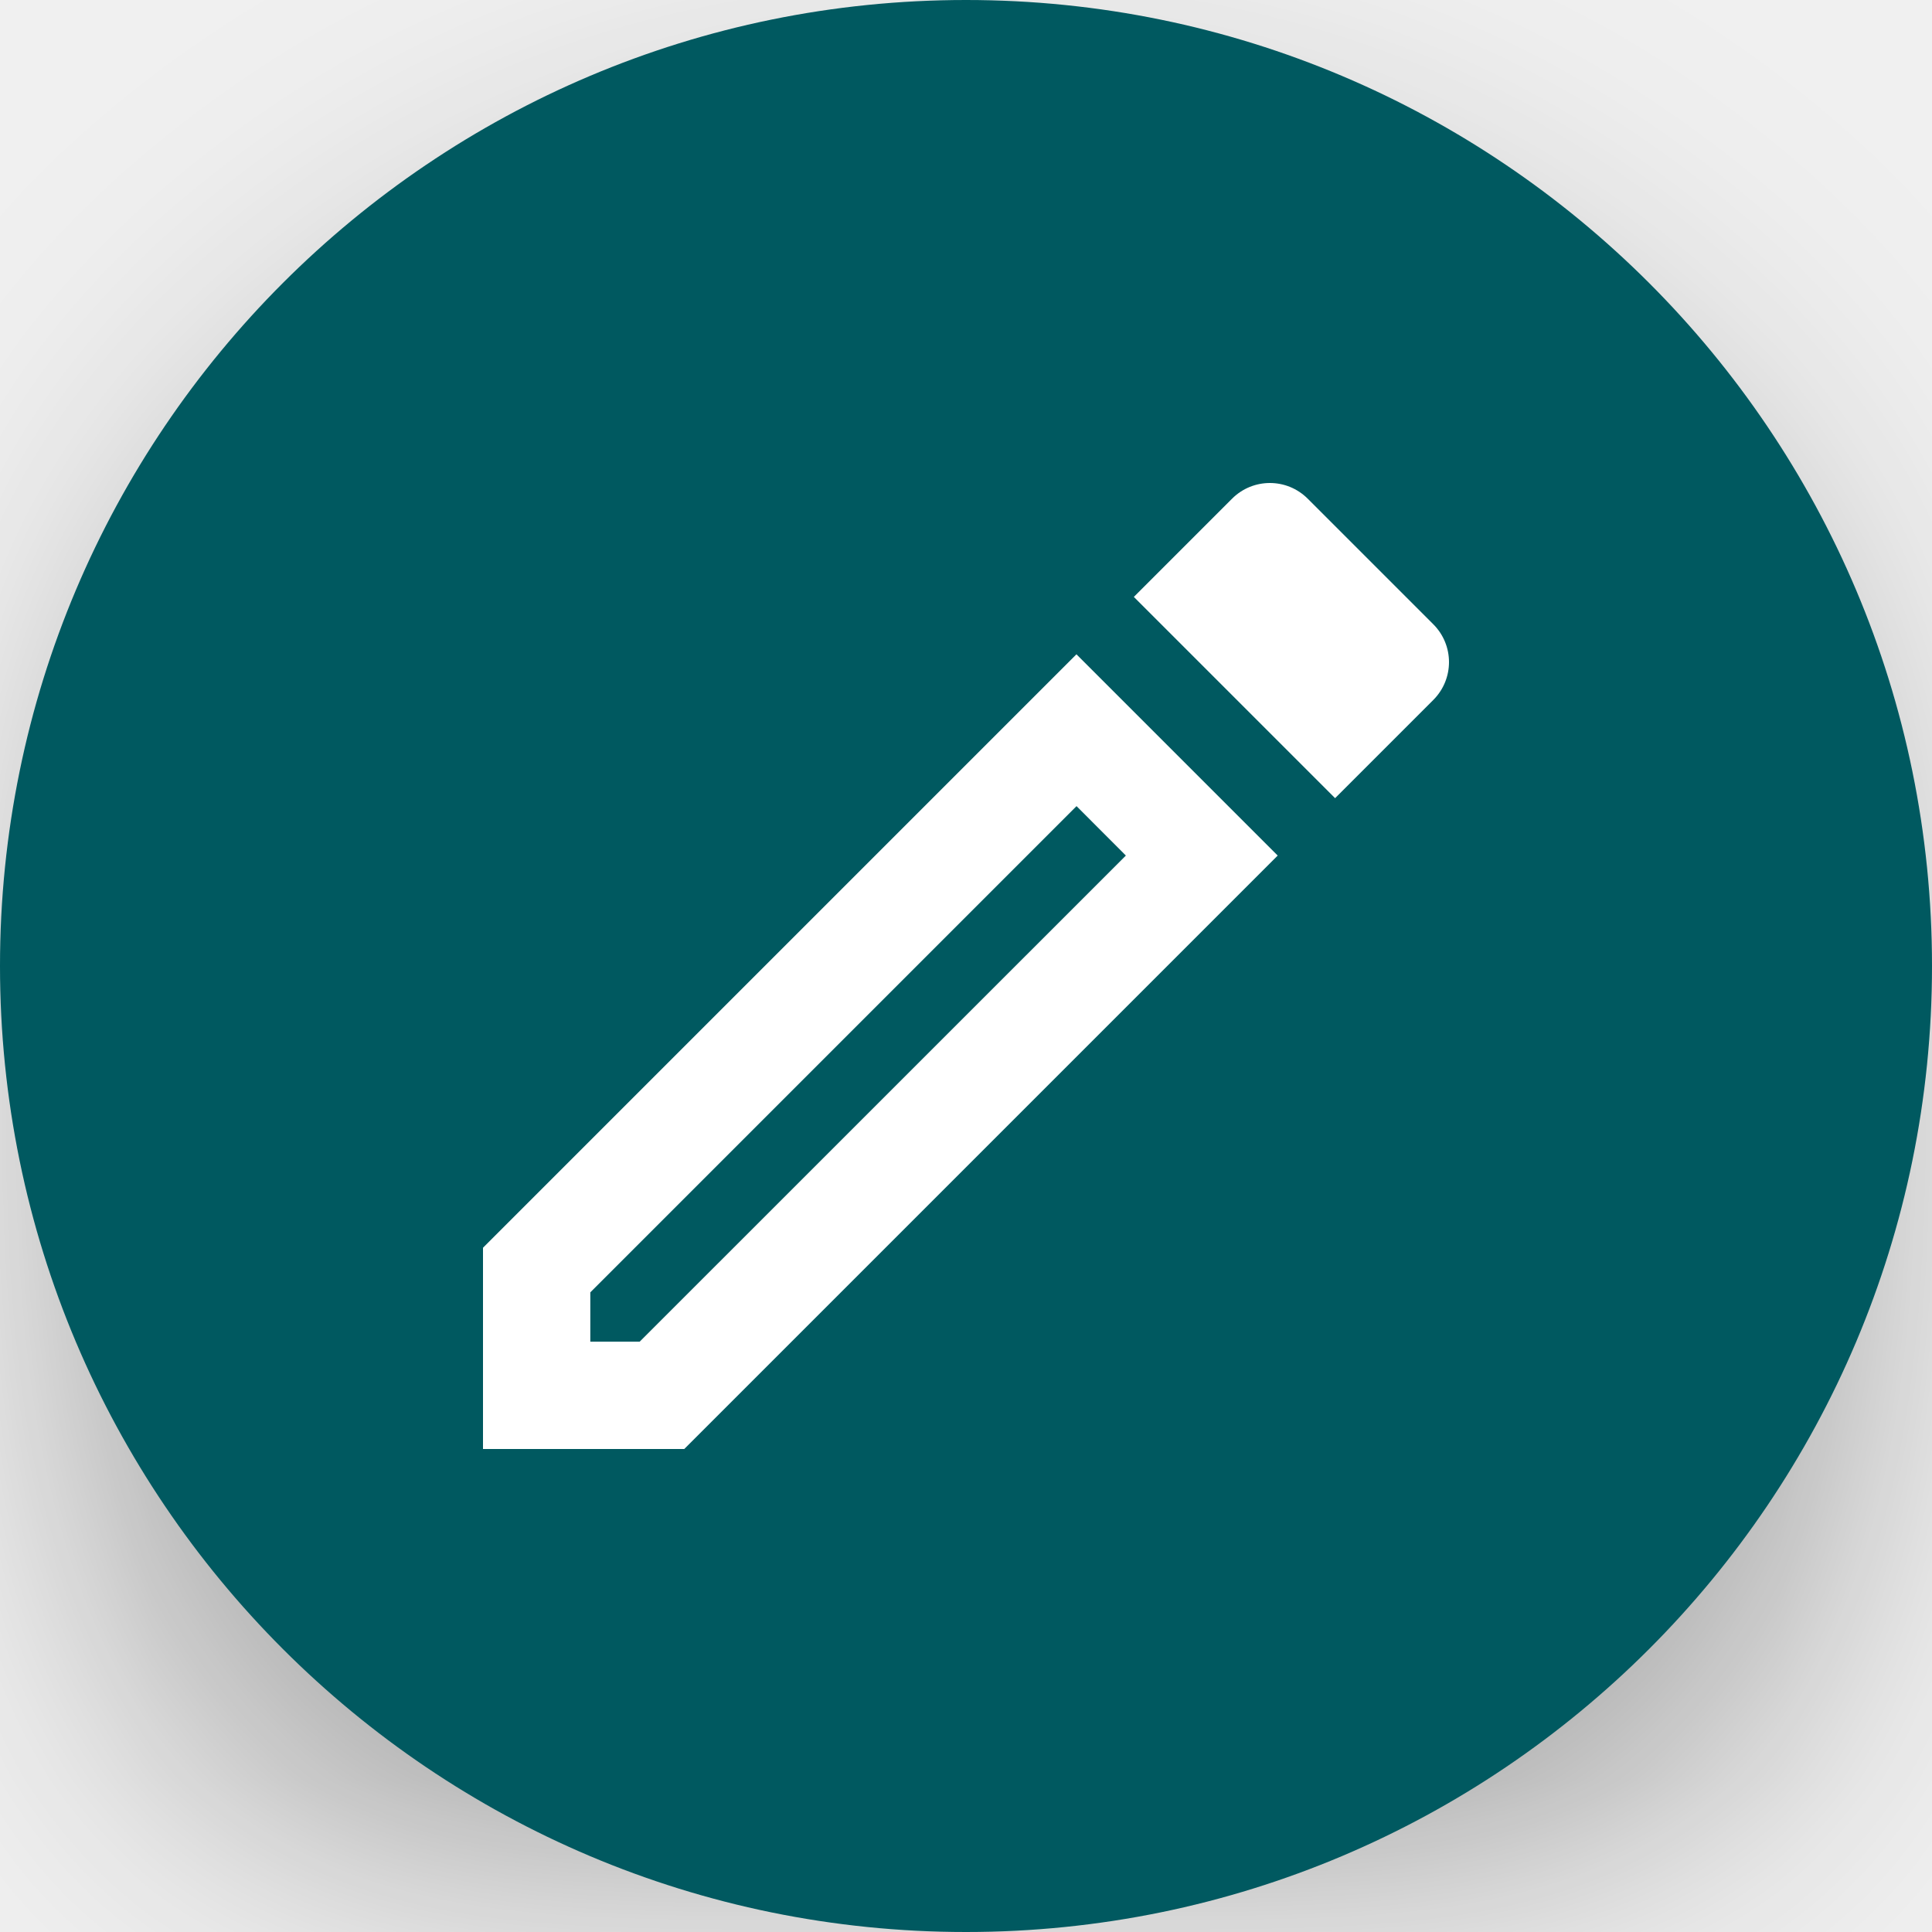
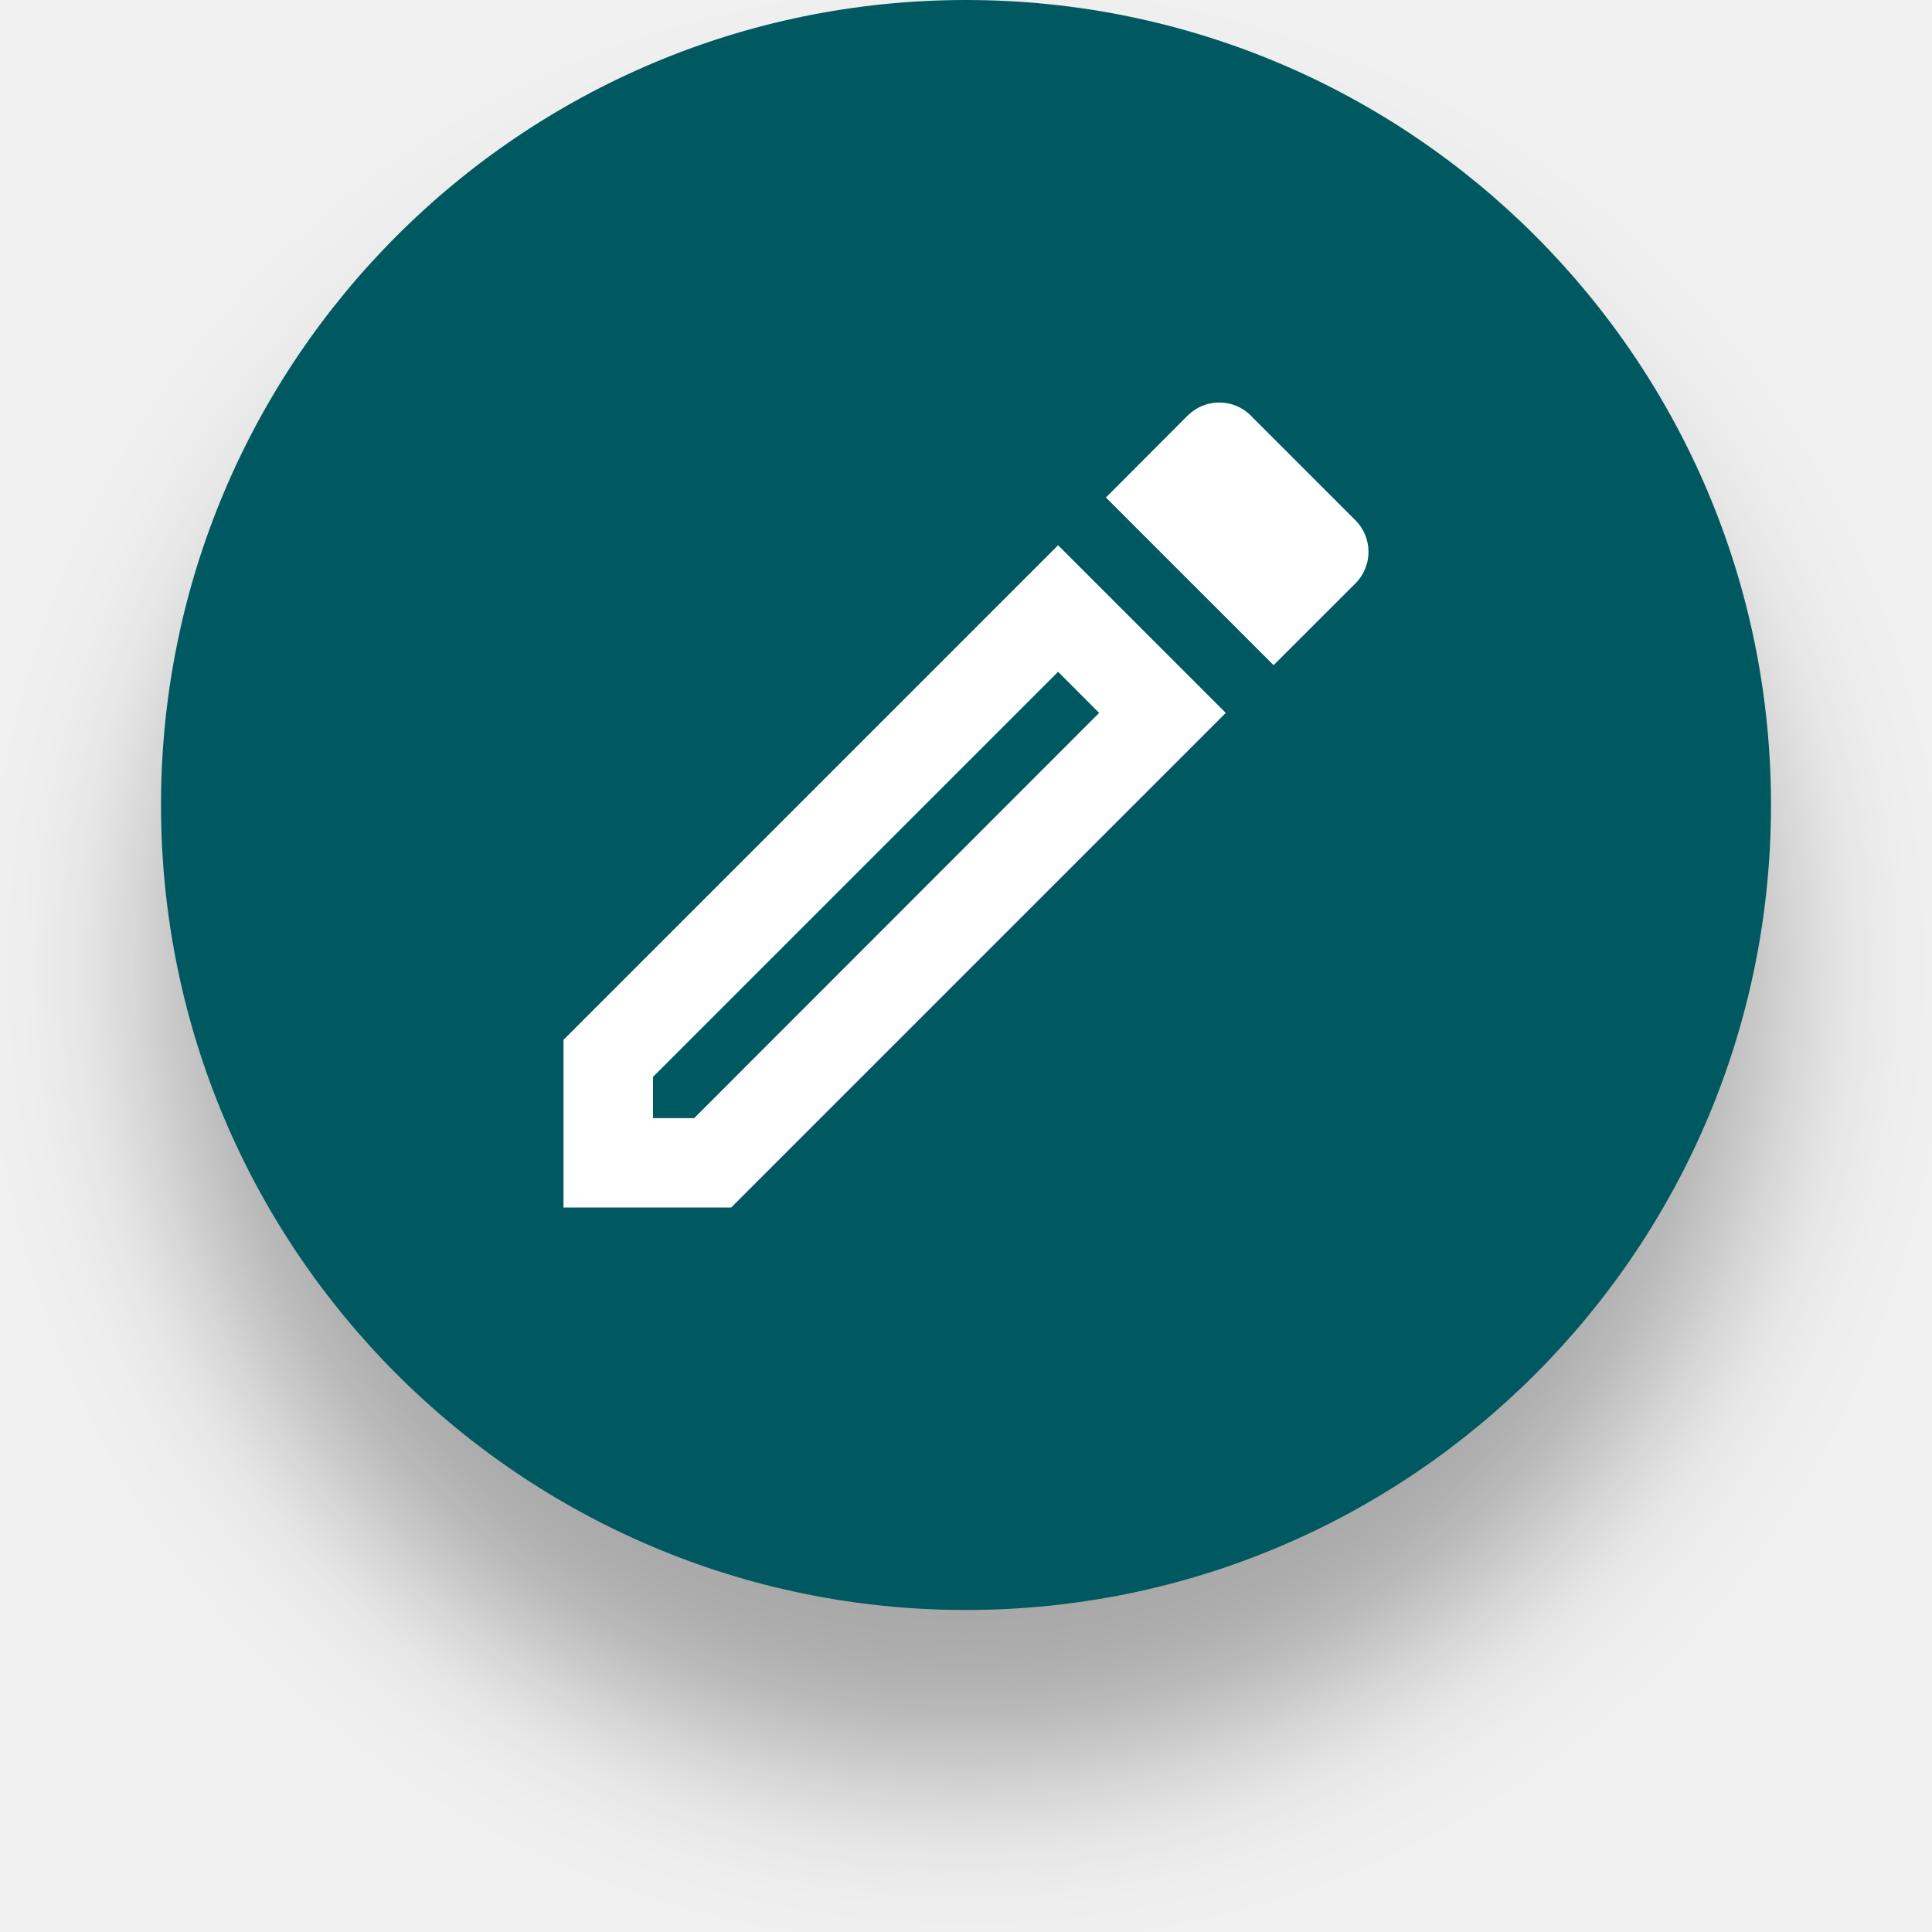
<svg xmlns="http://www.w3.org/2000/svg" xmlns:xlink="http://www.w3.org/1999/xlink" width="24" height="24" viewBox="0 0 24 24">
  <defs>
-     <filter id="lgn3a1q22a" width="158.3%" height="158.3%" x="-29.2%" y="-20.8%" filterUnits="objectBoundingBox">
+     <filter id="7oytusjppa" width="140%" height="140%" x="-20%" y="-10%" filterUnits="objectBoundingBox">
      <feOffset dy="2" in="SourceAlpha" result="shadowOffsetOuter1" />
-       <feGaussianBlur in="shadowOffsetOuter1" result="shadowBlurOuter1" stdDeviation="2" />
+       <feGaussianBlur in="shadowOffsetOuter1" result="shadowBlurOuter1" stdDeviation="1" />
      <feColorMatrix in="shadowBlurOuter1" values="0 0 0 0 0 0 0 0 0 0 0 0 0 0 0 0 0 0 0.3 0" />
    </filter>
-     <circle id="g8oz1lt2ib" cx="12" cy="12" r="12" />
+     <circle id="qm4n011x4b" cx="12" cy="10" r="10" />
  </defs>
  <g fill="none" fill-rule="evenodd">
    <g>
      <g>
        <g>
          <g transform="translate(-316, -250) translate(16, 230) translate(300, 20)">
-             <use fill="#000" filter="url(#lgn3a1q22a)" xlink:href="#g8oz1lt2ib" />
-             <use fill="#005960" xlink:href="#g8oz1lt2ib" />
+             <use fill="#000" filter="url(#7oytusjppa)" xlink:href="#qm4n011x4b" />
+             <use fill="#005960" xlink:href="#qm4n011x4b" />
          </g>
          <g>
-             <path d="M0 0H16V16H0z" transform="translate(-316, -250) translate(16, 230) translate(300, 20) translate(4, 4)" />
+             <path d="M0.667 0.667H13.667V13.667H0.667z" transform="translate(-316, -250) translate(16, 230) translate(300, 20) translate(5.333333, 3.333333)" />
            <g fill="#FFF" fill-rule="nonzero">
-               <path d="M0 12h2.5l7.372-7.372-2.5-2.5L0 9.5V12zm1.333-1.946l6.04-6.04.613.614-6.04 6.039h-.613v-.613zM10.245.195c-.26-.26-.68-.26-.94 0l-1.22 1.22 2.5 2.5 1.22-1.22c.26-.26.26-.68 0-.94l-1.56-1.56z" transform="translate(-316, -250) translate(16, 230) translate(300, 20) translate(4, 4) translate(2, 2)" />
+               <path d="M0 10h2.083l6.144-6.144-2.083-2.083L0 7.917V10zm1.111-1.622l5.033-5.033.51.511L1.623 8.89h-.511v-.511zM8.538.162c-.217-.216-.567-.216-.784 0L6.738 1.18l2.083 2.083 1.017-1.016c.216-.217.216-.567 0-.784l-1.3-1.3z" transform="translate(-316, -250) translate(16, 230) translate(300, 20) translate(5.333333, 3.333333) translate(1.666667, 1.666667)" />
            </g>
          </g>
        </g>
      </g>
    </g>
  </g>
</svg>
